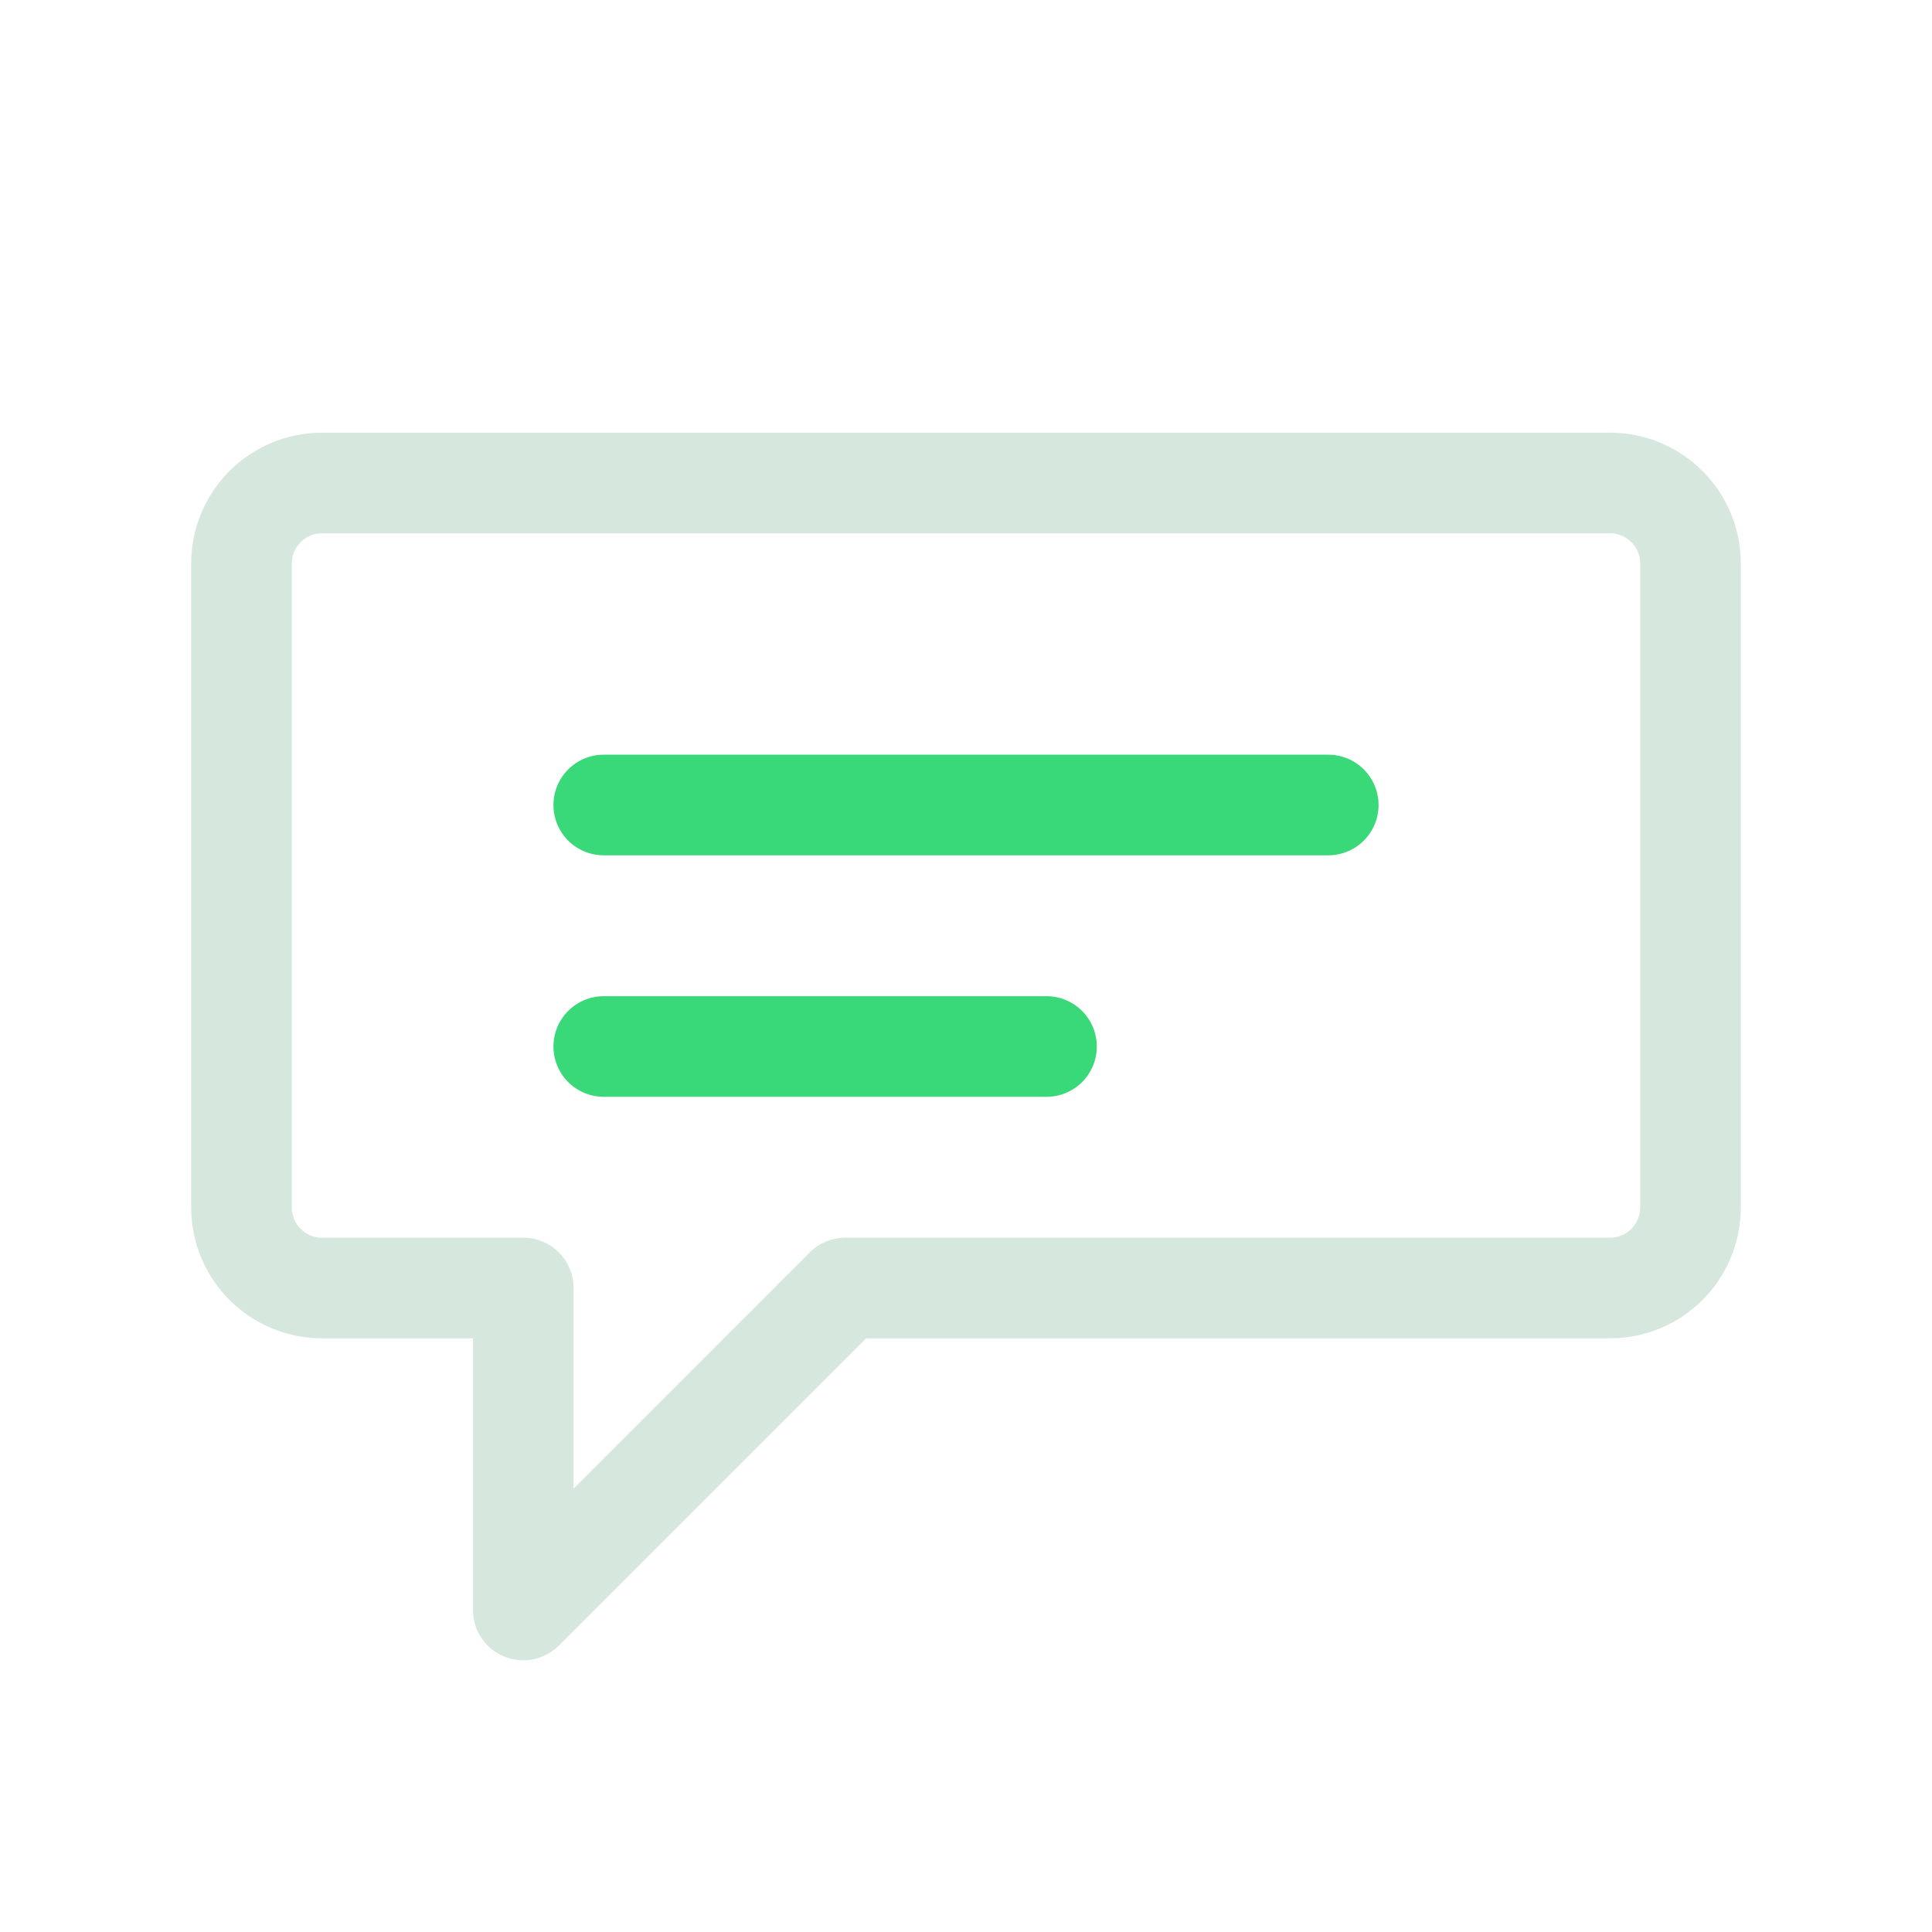
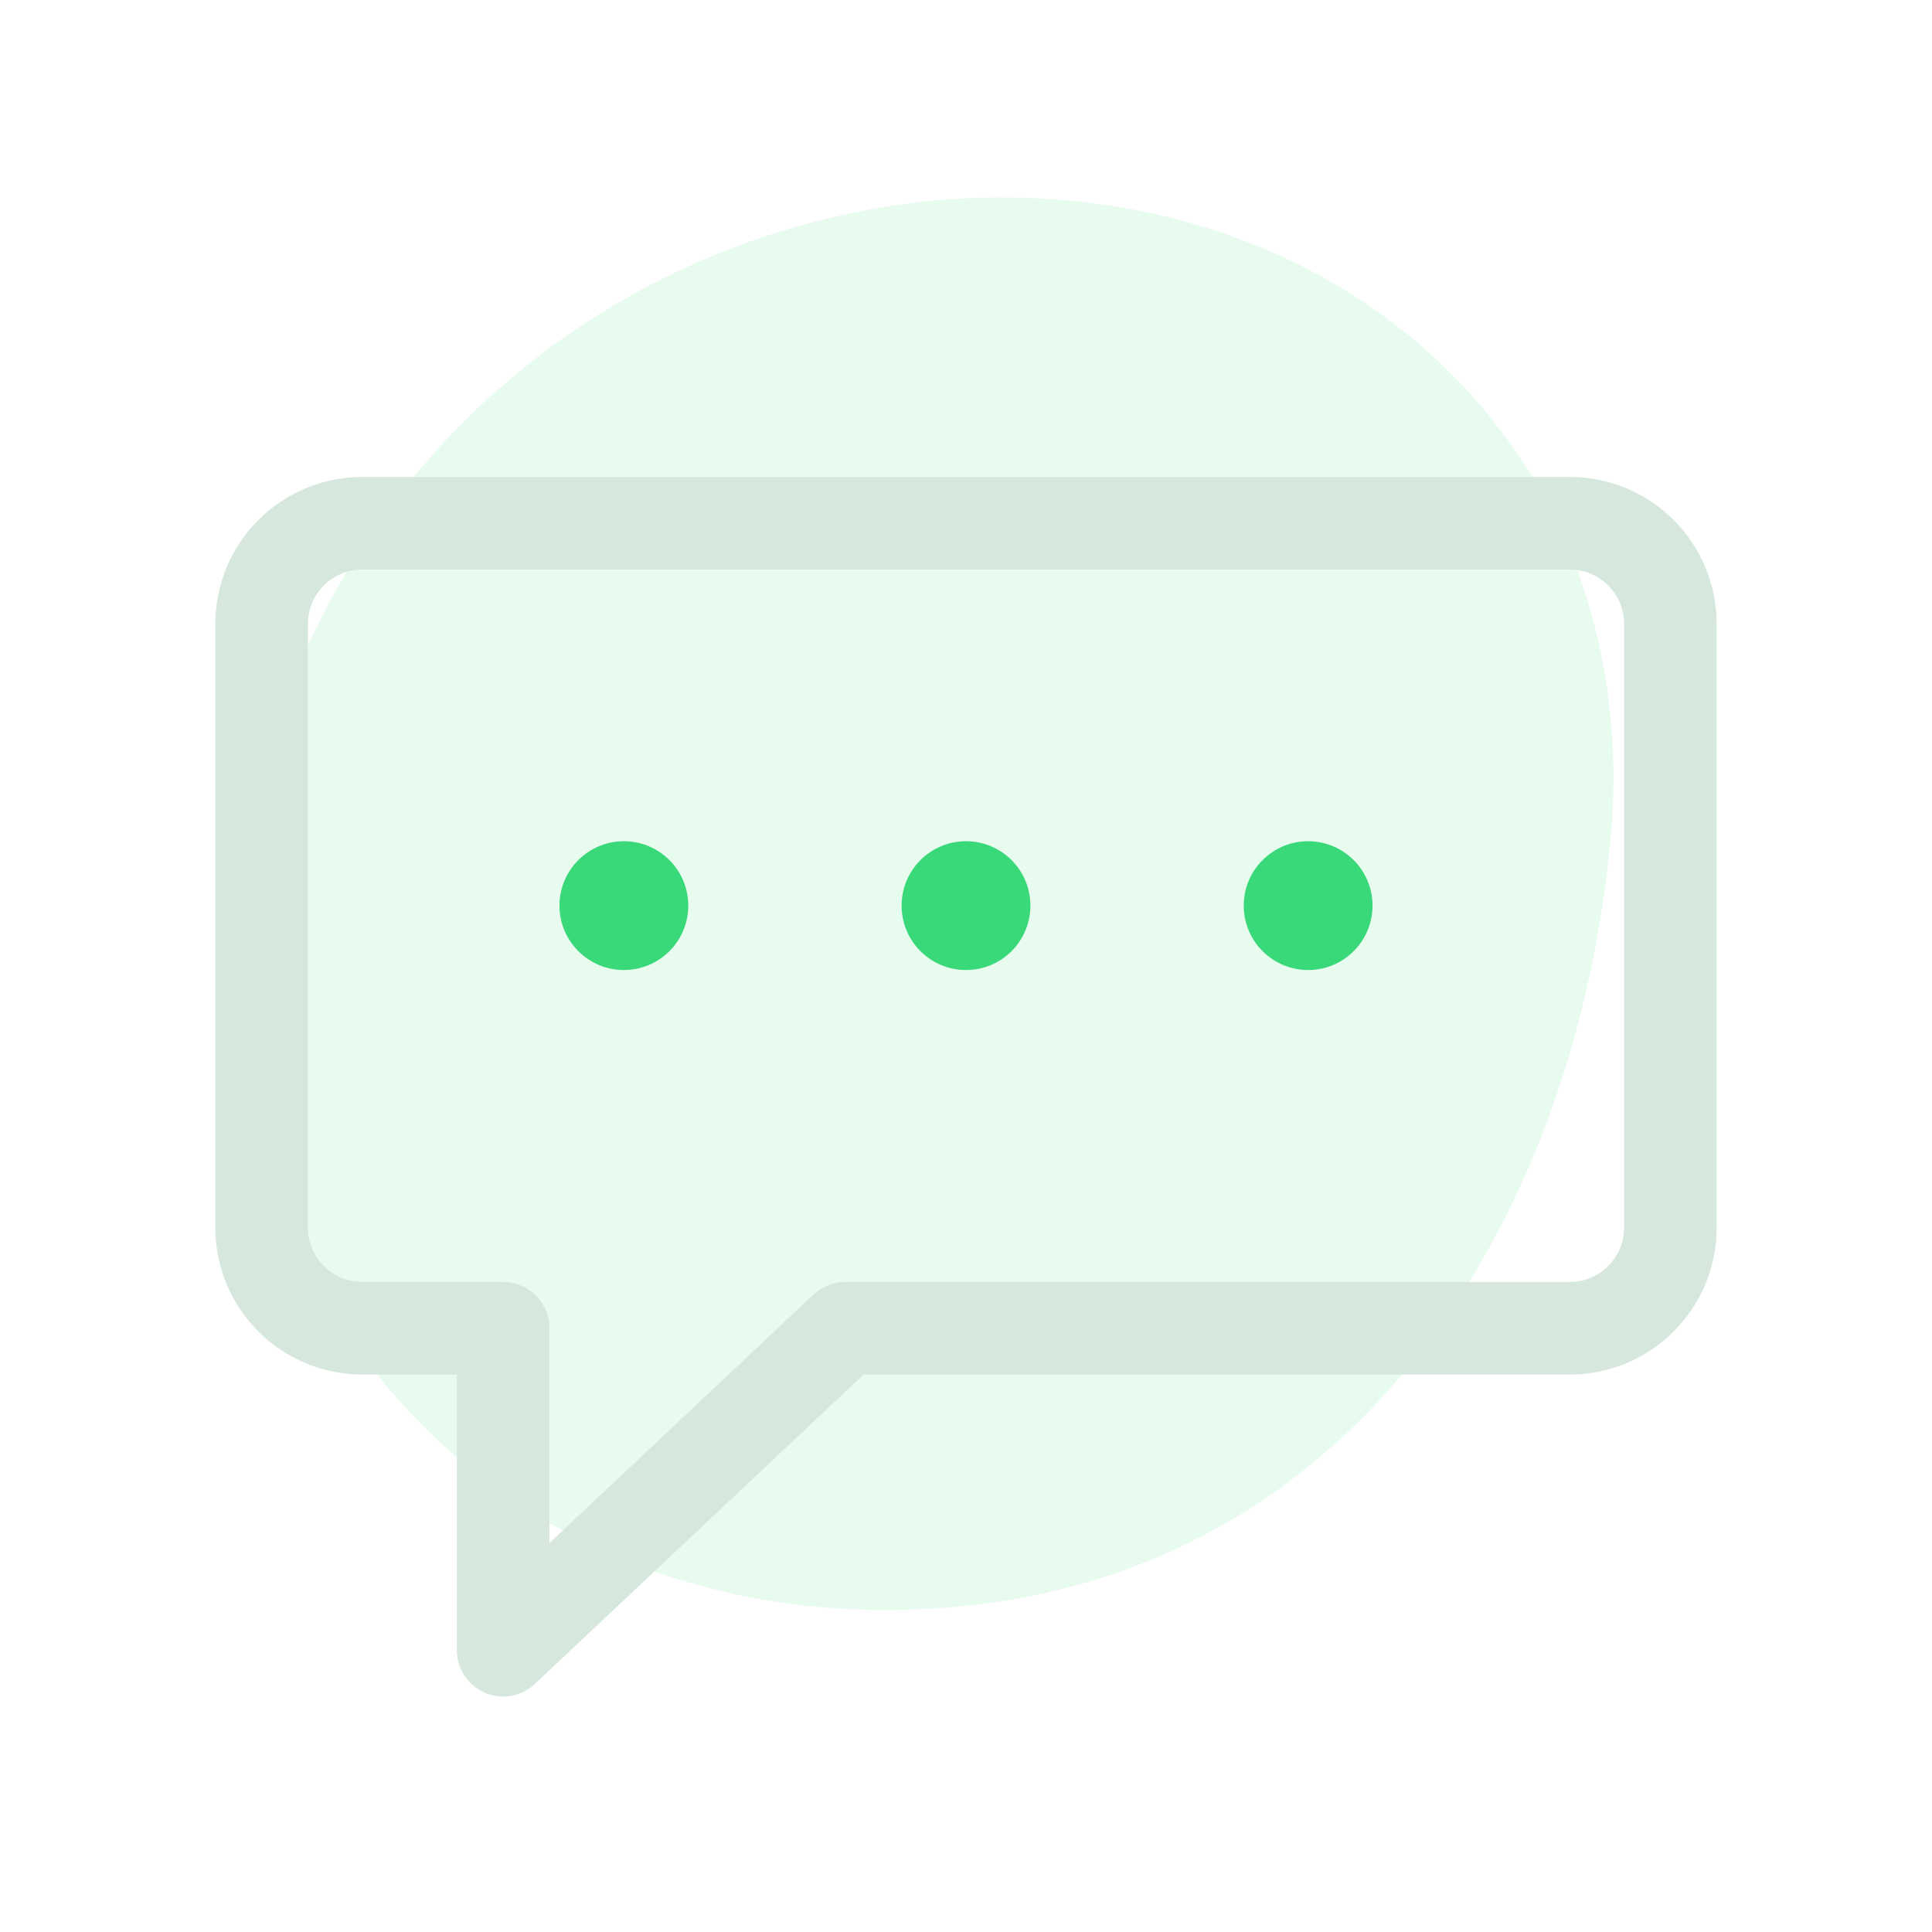
<svg xmlns="http://www.w3.org/2000/svg" viewBox="0 0 48 48" role="img" aria-hidden="true">
-   <path d="M8 12 h32 a2 2 0 0 1 2 2 v16 a2 2 0 0 1 -2 2 H21 l-8 8 v-8 h-5 a2 2 0 0 1 -2 -2 V14 a2 2 0 0 1 2 -2 Z" fill="none" stroke="#D6E8DD" stroke-width="2.5" stroke-linejoin="round" />
-   <line x1="15" y1="20" x2="33" y2="20" stroke="#39D97A" stroke-width="2.5" stroke-linecap="round" />
-   <line x1="15" y1="26" x2="26" y2="26" stroke="#39D97A" stroke-width="2.5" stroke-linecap="round" />
+   <path d="M23 5 C33 4 41 11 40 21 C39 31 33 40 22 40 C12 40 5 32 6 22 C7 13 14 6 23 5 Z" fill="#39D97A" opacity="0.12" />
+   <path d="M9 13 h30 a2.5 2.5 0 0 1 2.5 2.5 v15 a2.5 2.5 0 0 1 -2.5 2.5 H21 l-8.5 8 v-8 H9 a2.5 2.5 0 0 1 -2.5 -2.5 v-15 A2.5 2.5 0 0 1 9 13 Z" fill="none" stroke="#D6E8DD" stroke-width="2.3" stroke-linejoin="round" />
+   <circle cx="15.5" cy="22.5" r="1.6" fill="#39D97A" />
+   <circle cx="24" cy="22.5" r="1.6" fill="#39D97A" />
+   <circle cx="32.5" cy="22.5" r="1.6" fill="#39D97A" />
</svg>
